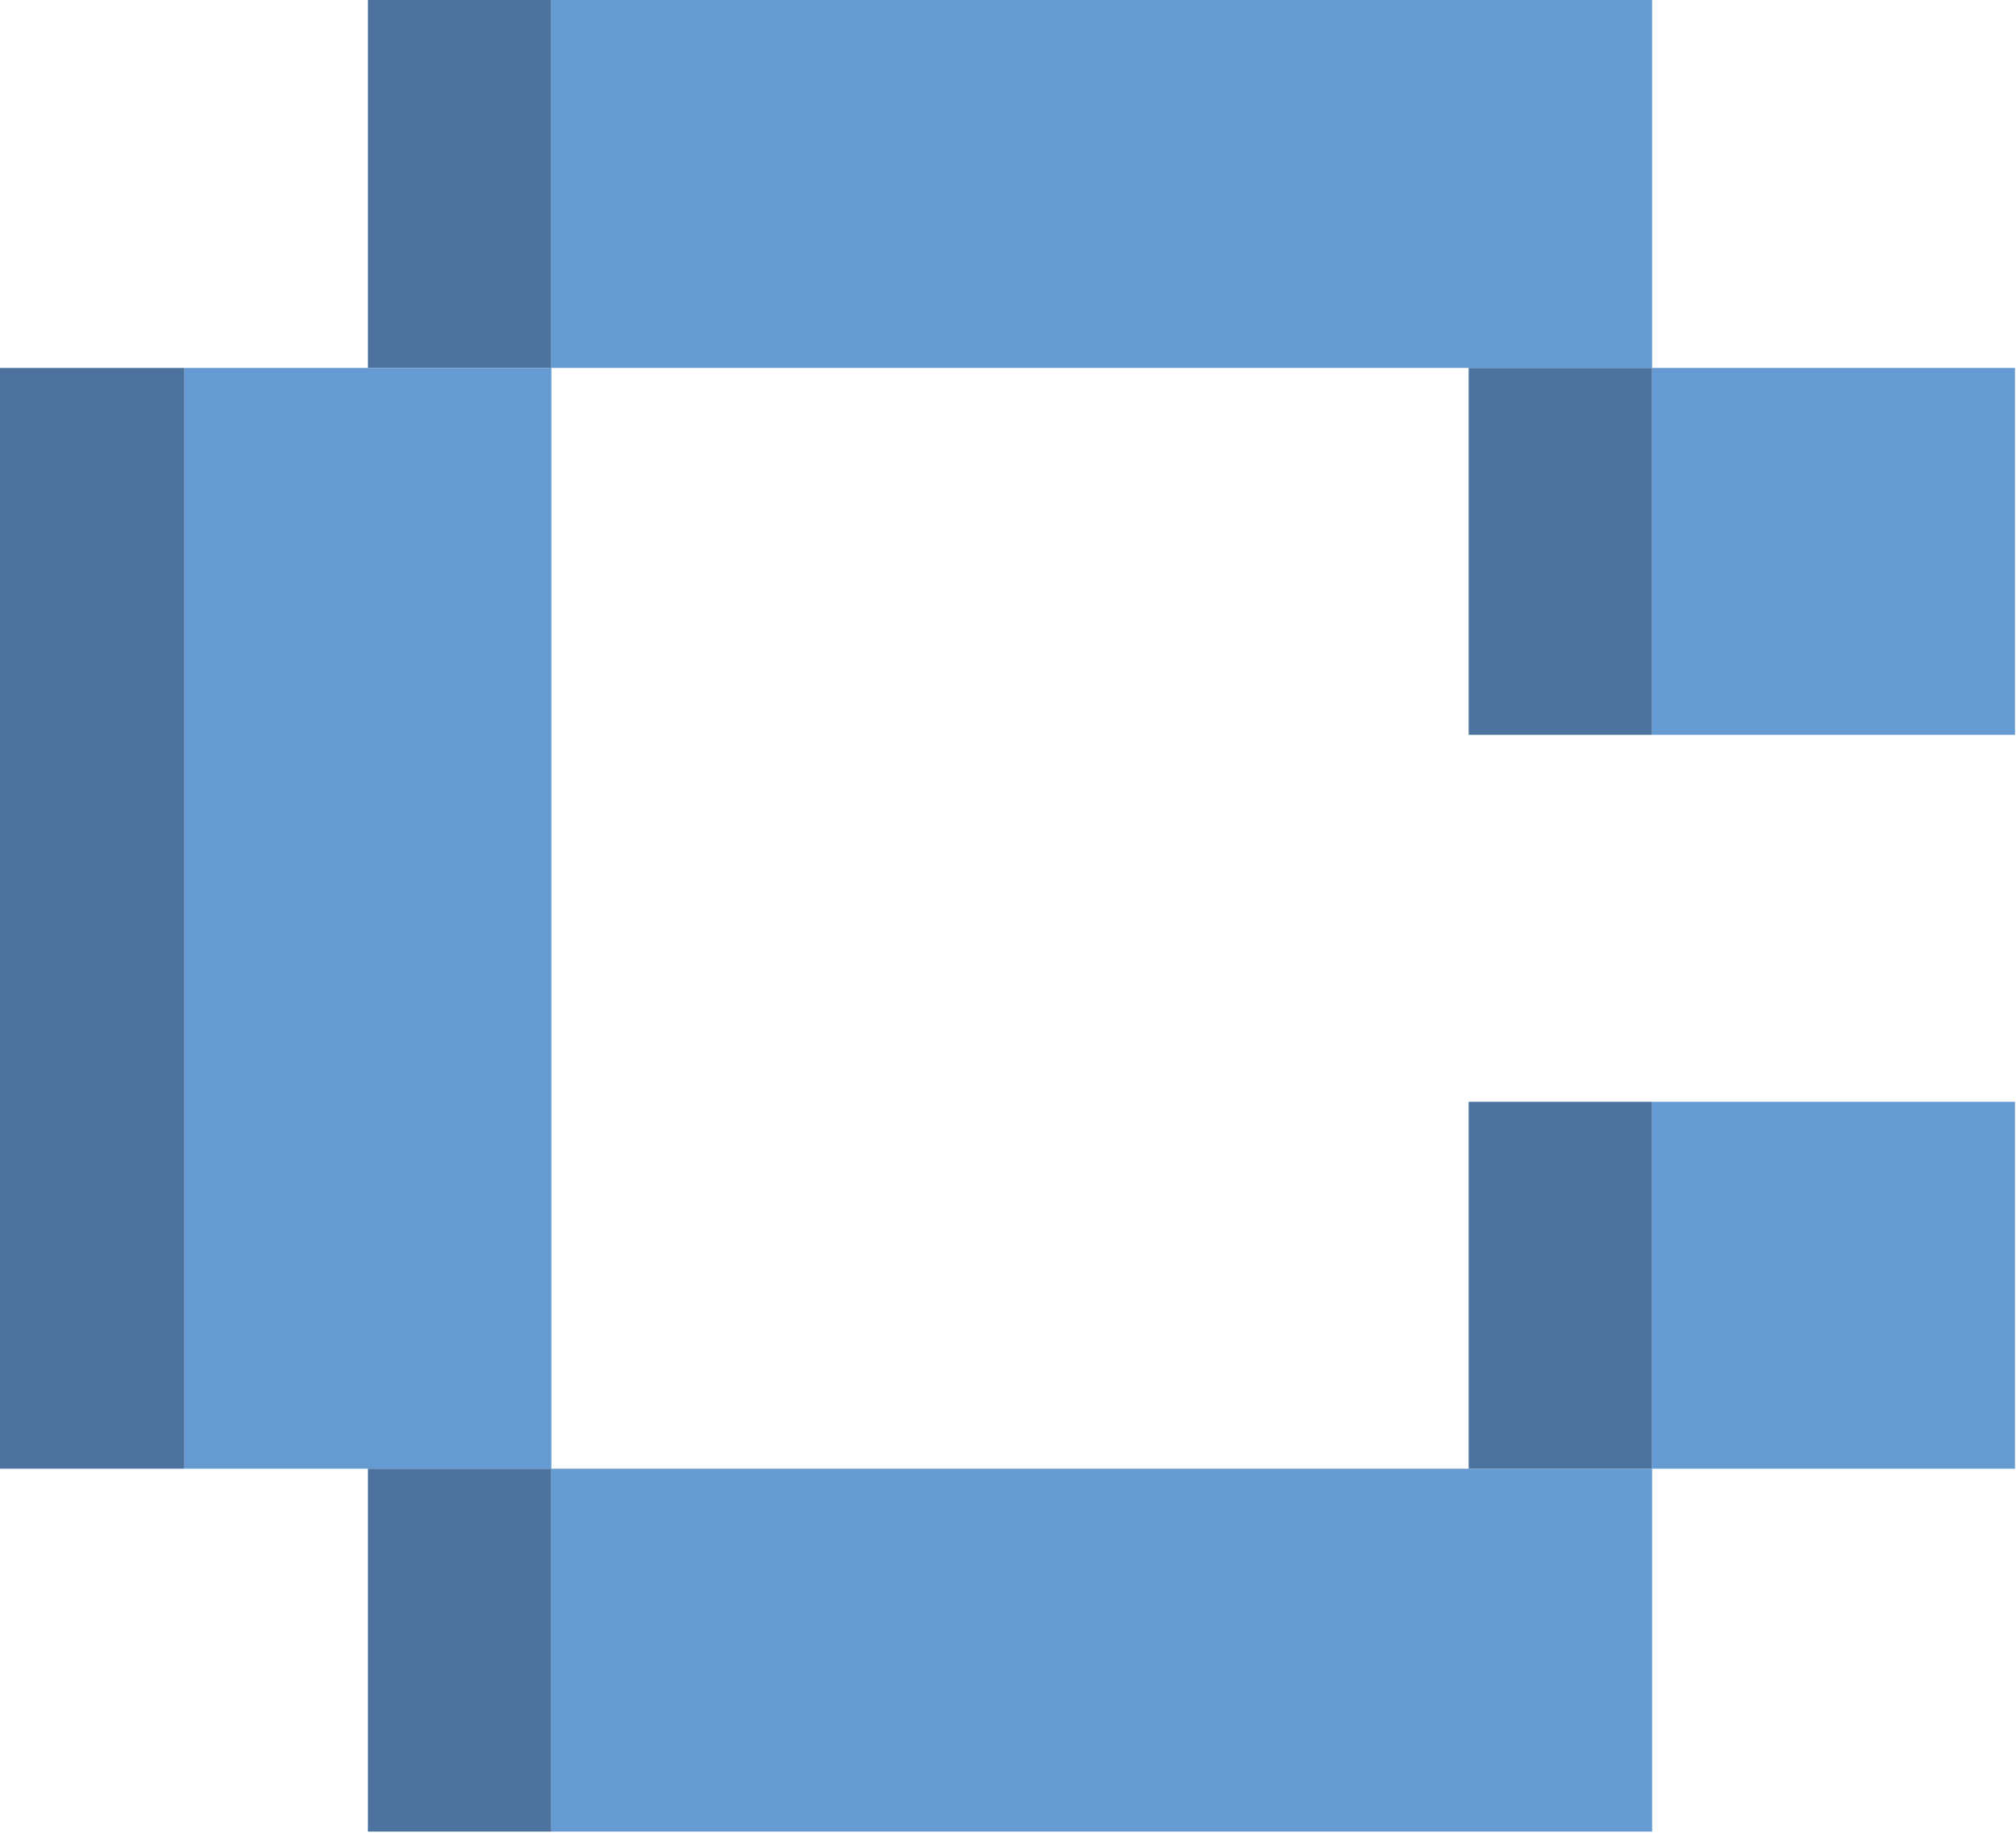
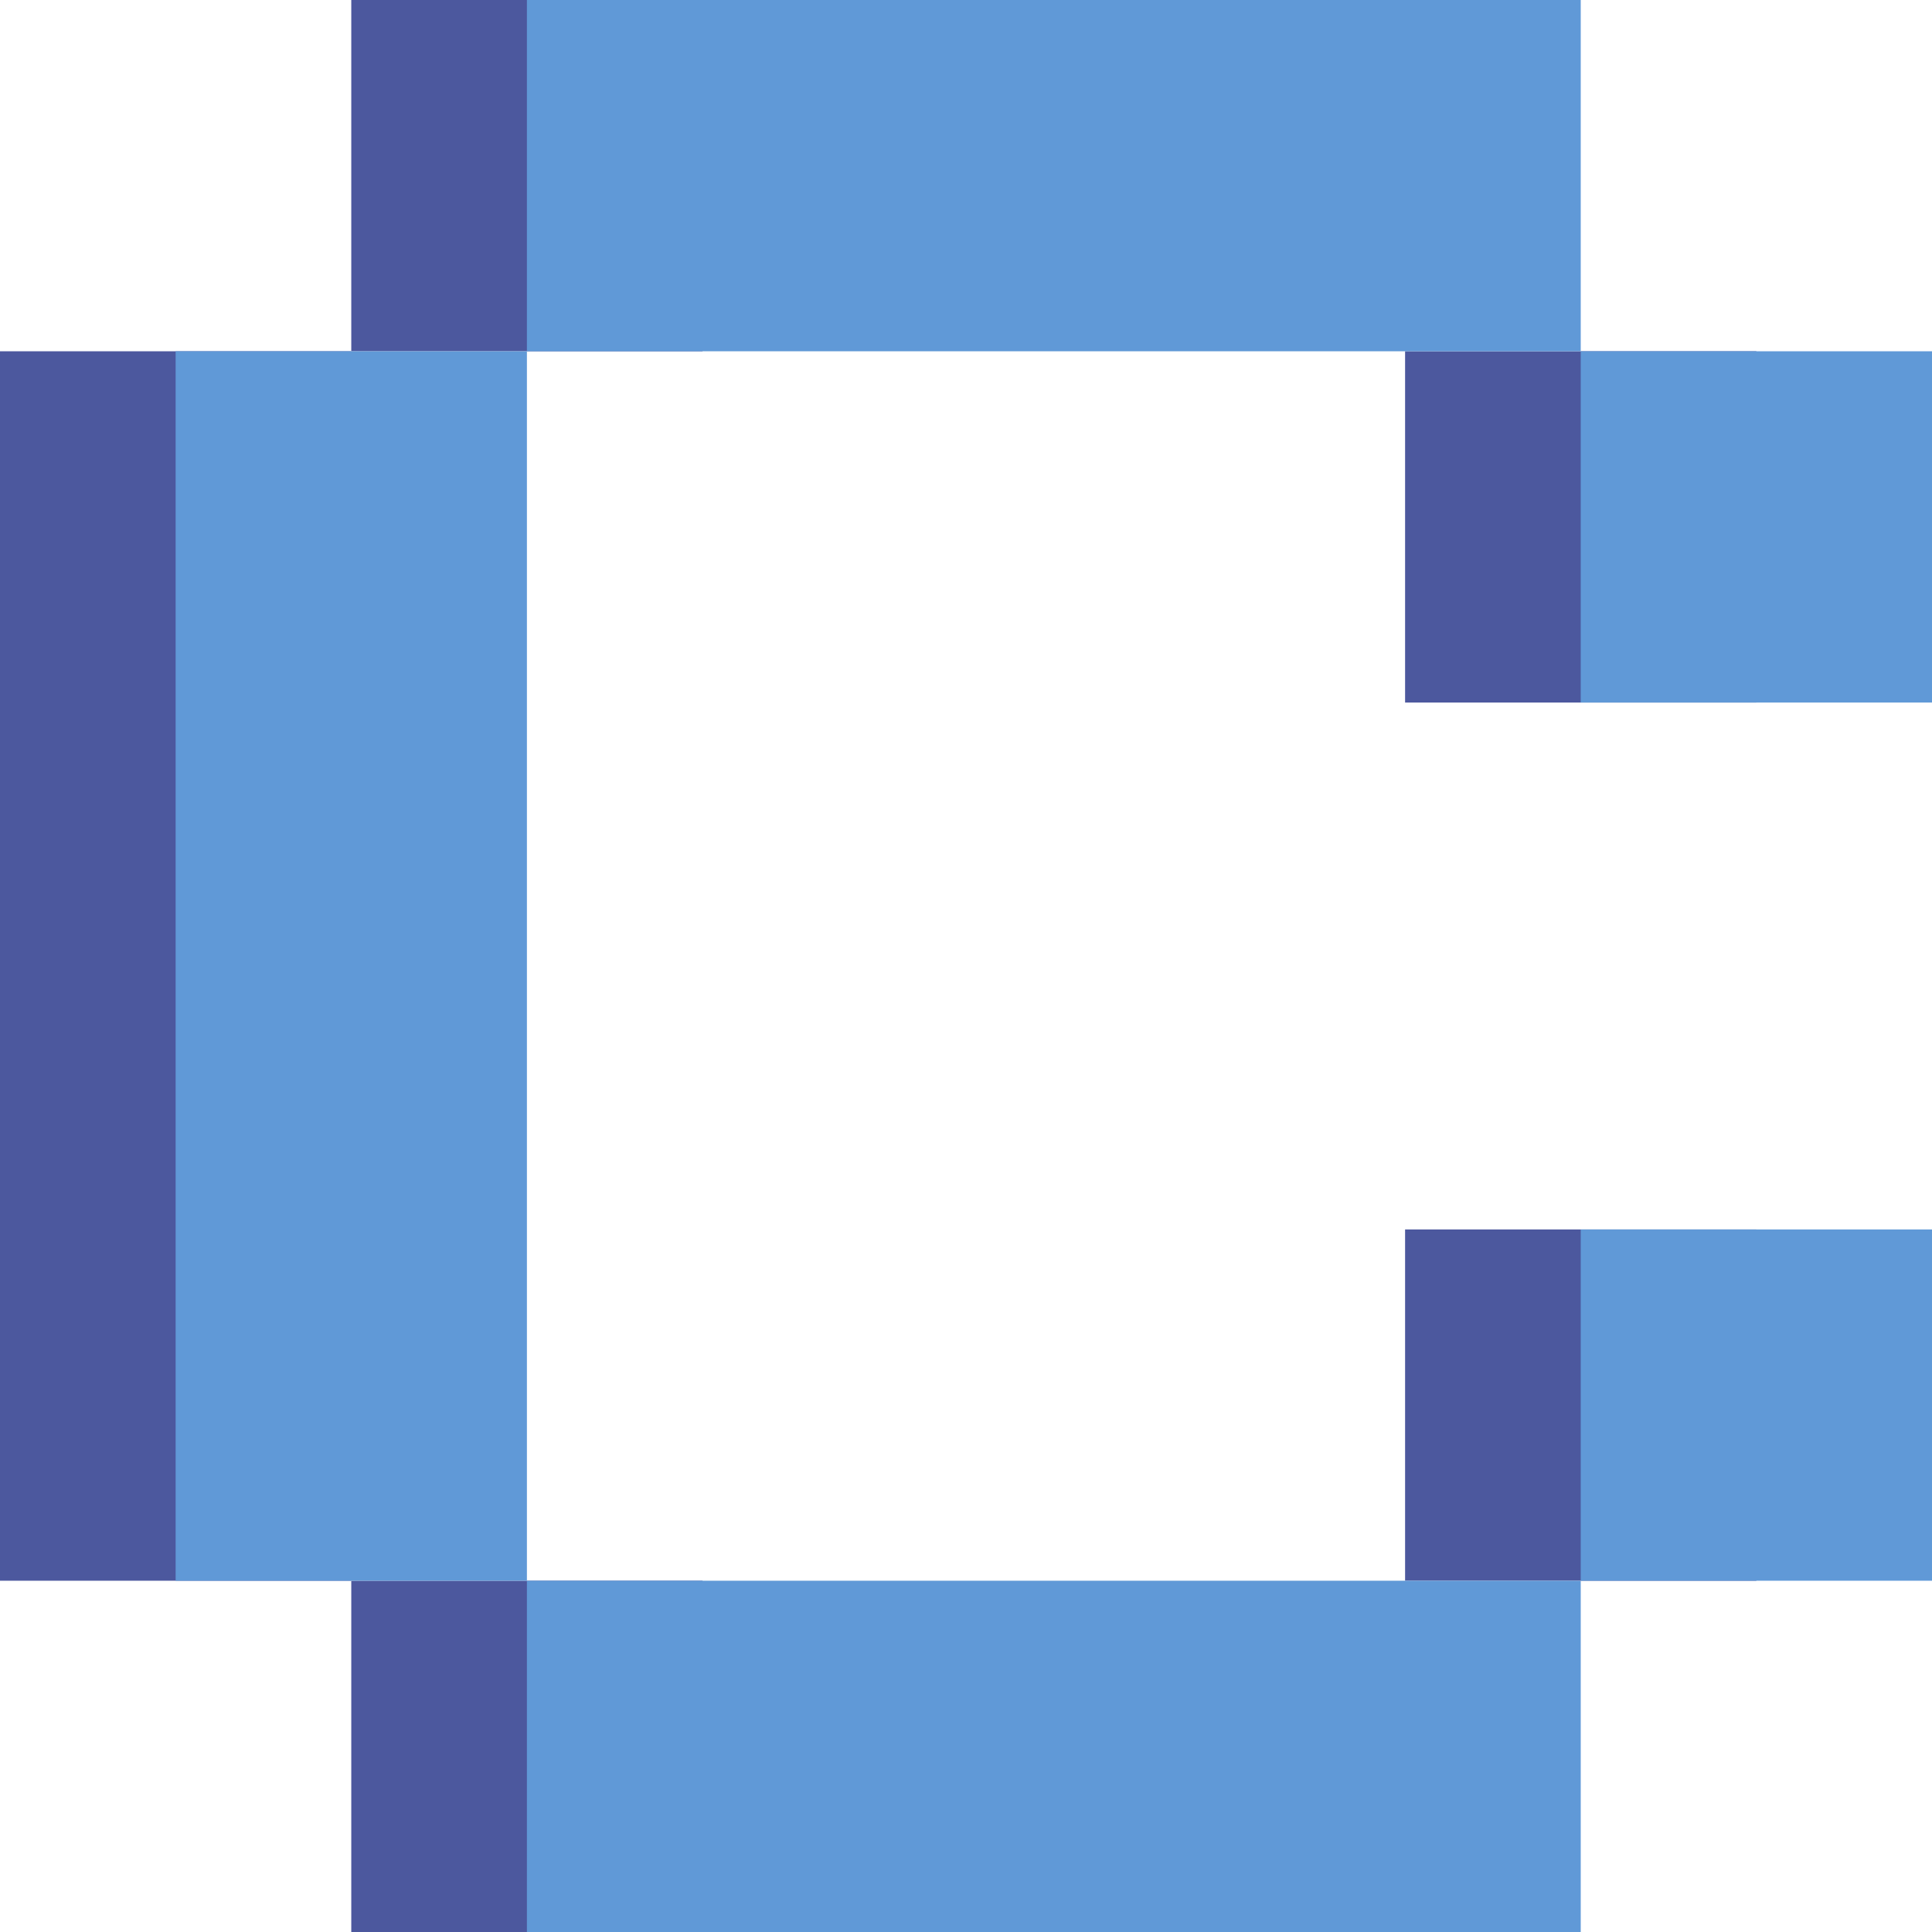
- <svg xmlns="http://www.w3.org/2000/svg" version="1.1" width="1000px" height="909px" style="shape-rendering:geometricPrecision; text-rendering:geometricPrecision; image-rendering:optimizeQuality; fill-rule:evenodd; clip-rule:evenodd">
-   <g>
-     <path style="opacity:1" fill="#4c739e" d="M 182.5,-0.5 C 212.833,-0.5 243.167,-0.5 273.5,-0.5C 273.5,60.5 273.5,121.5 273.5,182.5C 243.167,182.5 212.833,182.5 182.5,182.5C 182.5,121.5 182.5,60.5 182.5,-0.5 Z" />
-   </g>
-   <g>
-     <path style="opacity:1" fill="#669ad3" d="M 273.5,-0.5 C 455.5,-0.5 637.5,-0.5 819.5,-0.5C 819.5,60.5 819.5,121.5 819.5,182.5C 789.167,182.5 758.833,182.5 728.5,182.5C 576.833,182.5 425.167,182.5 273.5,182.5C 273.5,121.5 273.5,60.5 273.5,-0.5 Z" />
-   </g>
-   <g>
-     <path style="opacity:1" fill="#4c739e" d="M -0.5,182.5 C 30.167,182.5 60.833,182.5 91.5,182.5C 91.5,364.5 91.5,546.5 91.5,728.5C 60.833,728.5 30.167,728.5 -0.5,728.5C -0.5,546.5 -0.5,364.5 -0.5,182.5 Z" />
-   </g>
-   <g>
-     <path style="opacity:1" fill="#669ad3" d="M 91.5,182.5 C 121.833,182.5 152.167,182.5 182.5,182.5C 212.833,182.5 243.167,182.5 273.5,182.5C 273.5,364.5 273.5,546.5 273.5,728.5C 243.167,728.5 212.833,728.5 182.5,728.5C 152.167,728.5 121.833,728.5 91.5,728.5C 91.5,546.5 91.5,364.5 91.5,182.5 Z" />
-   </g>
-   <g>
-     <path style="opacity:1" fill="#4c739e" d="M 728.5,182.5 C 758.833,182.5 789.167,182.5 819.5,182.5C 819.5,243.167 819.5,303.833 819.5,364.5C 789.167,364.5 758.833,364.5 728.5,364.5C 728.5,303.833 728.5,243.167 728.5,182.5 Z" />
-   </g>
-   <g>
-     <path style="opacity:1" fill="#669ad3" d="M 819.5,182.5 C 879.5,182.5 939.5,182.5 999.5,182.5C 999.5,243.167 999.5,303.833 999.5,364.5C 939.5,364.5 879.5,364.5 819.5,364.5C 819.5,303.833 819.5,243.167 819.5,182.5 Z" />
-   </g>
-   <g>
-     <path style="opacity:1" fill="#4c739e" d="M 819.5,546.5 C 819.5,607.167 819.5,667.833 819.5,728.5C 789.167,728.5 758.833,728.5 728.5,728.5C 728.5,667.833 728.5,607.167 728.5,546.5C 758.833,546.5 789.167,546.5 819.5,546.5 Z" />
-   </g>
-   <g>
-     <path style="opacity:1" fill="#669ad3" d="M 819.5,546.5 C 879.5,546.5 939.5,546.5 999.5,546.5C 999.5,607.167 999.5,667.833 999.5,728.5C 939.5,728.5 879.5,728.5 819.5,728.5C 819.5,667.833 819.5,607.167 819.5,546.5 Z" />
-   </g>
-   <g>
-     <path style="opacity:1" fill="#4c739e" d="M 182.5,728.5 C 212.833,728.5 243.167,728.5 273.5,728.5C 273.5,788.5 273.5,848.5 273.5,908.5C 243.167,908.5 212.833,908.5 182.5,908.5C 182.5,848.5 182.5,788.5 182.5,728.5 Z" />
-   </g>
-   <g>
-     <path style="opacity:1" fill="#669ad3" d="M 273.5,728.5 C 425.167,728.5 576.833,728.5 728.5,728.5C 758.833,728.5 789.167,728.5 819.5,728.5C 819.5,788.5 819.5,848.5 819.5,908.5C 637.5,908.5 455.5,908.5 273.5,908.5C 273.5,848.5 273.5,788.5 273.5,728.5 Z" />
-   </g>
+ <svg xmlns="http://www.w3.org/2000/svg" viewBox="0 0 550 550">
+   <rect x="0" y="100" width="100" height="350" fill="#4c589e" />
+   <rect x="100" y="450" width="100" height="100" fill="#4c589e" />
+   <rect x="400" y="350" width="100" height="100" fill="#4c589e" />
+   <rect x="400" y="100" width="100" height="100" fill="#4c589e" />
+   <rect x="100" y="0" width="100" height="100" fill="#4c589e" />
+   <rect x="50" y="100" width="100" height="350" fill="#6099d7" />
+   <rect x="150" y="450" width="300" height="100" fill="#6099d7" />
+   <rect x="450" y="350" width="100" height="100" fill="#6099d7" />
+   <rect x="450" y="100" width="100" height="100" fill="#6099d7" />
+   <rect x="150" y="0" width="300" height="100" fill="#6099d7" />
</svg>
